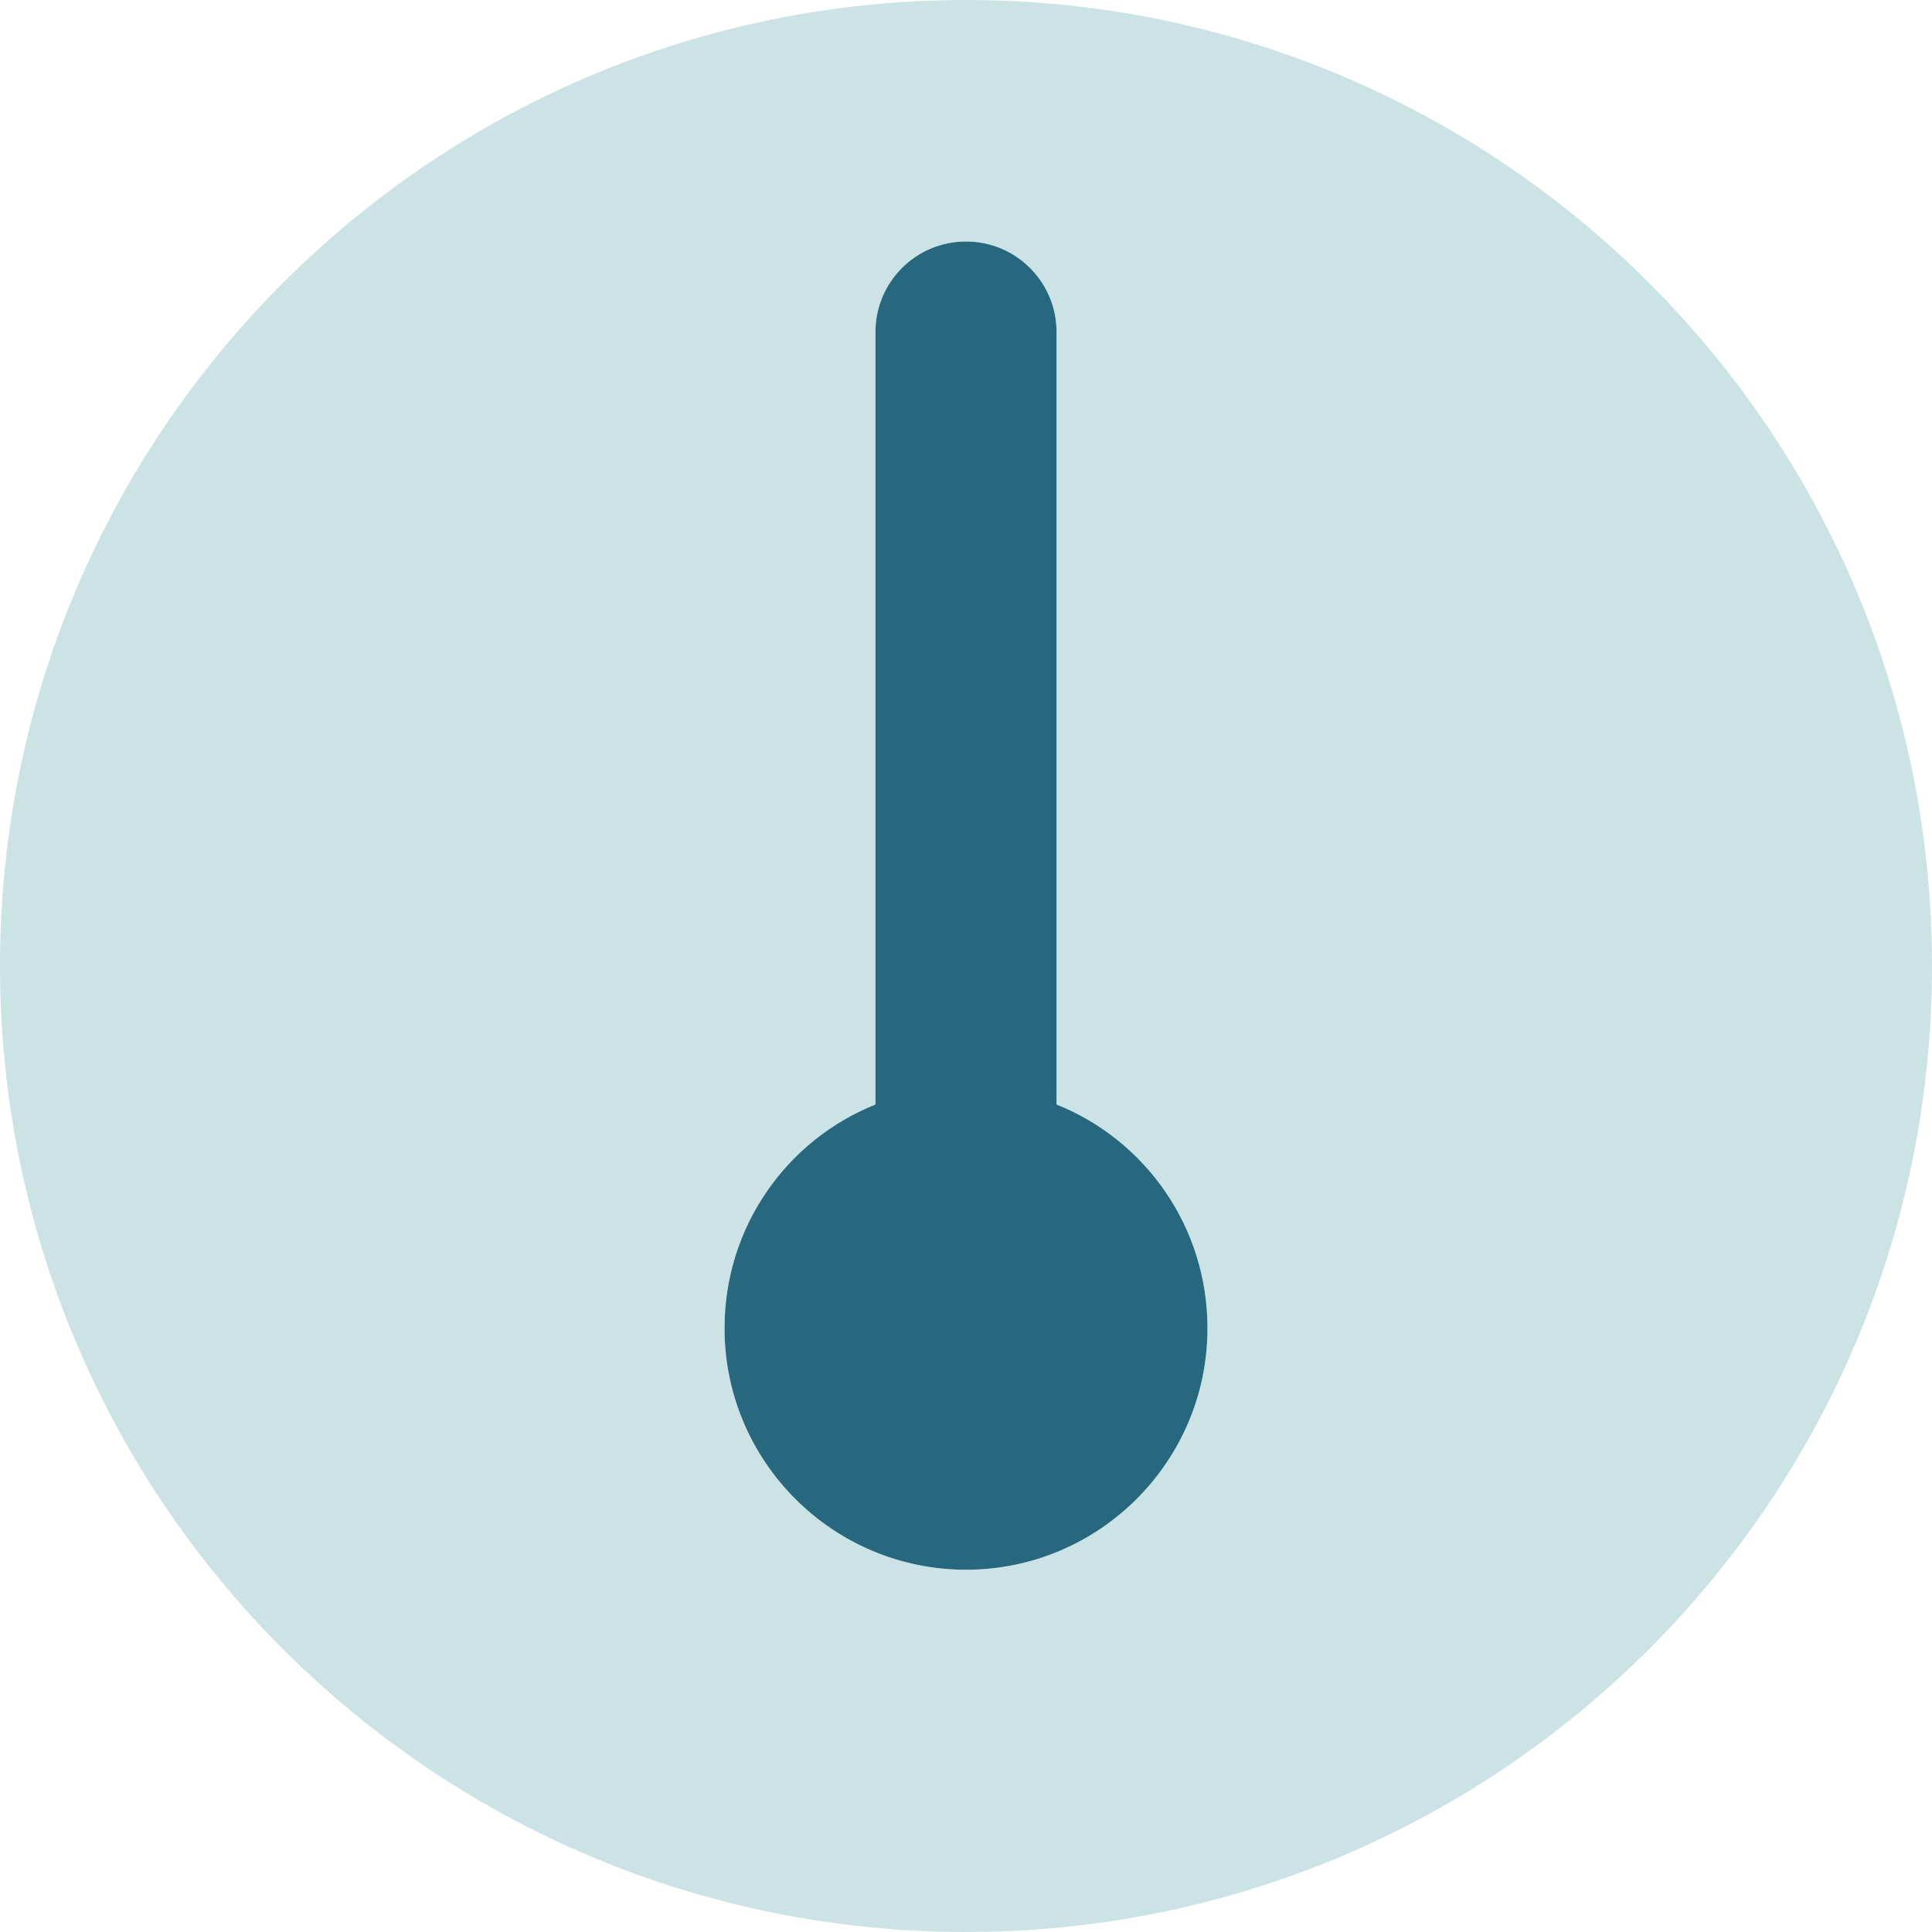
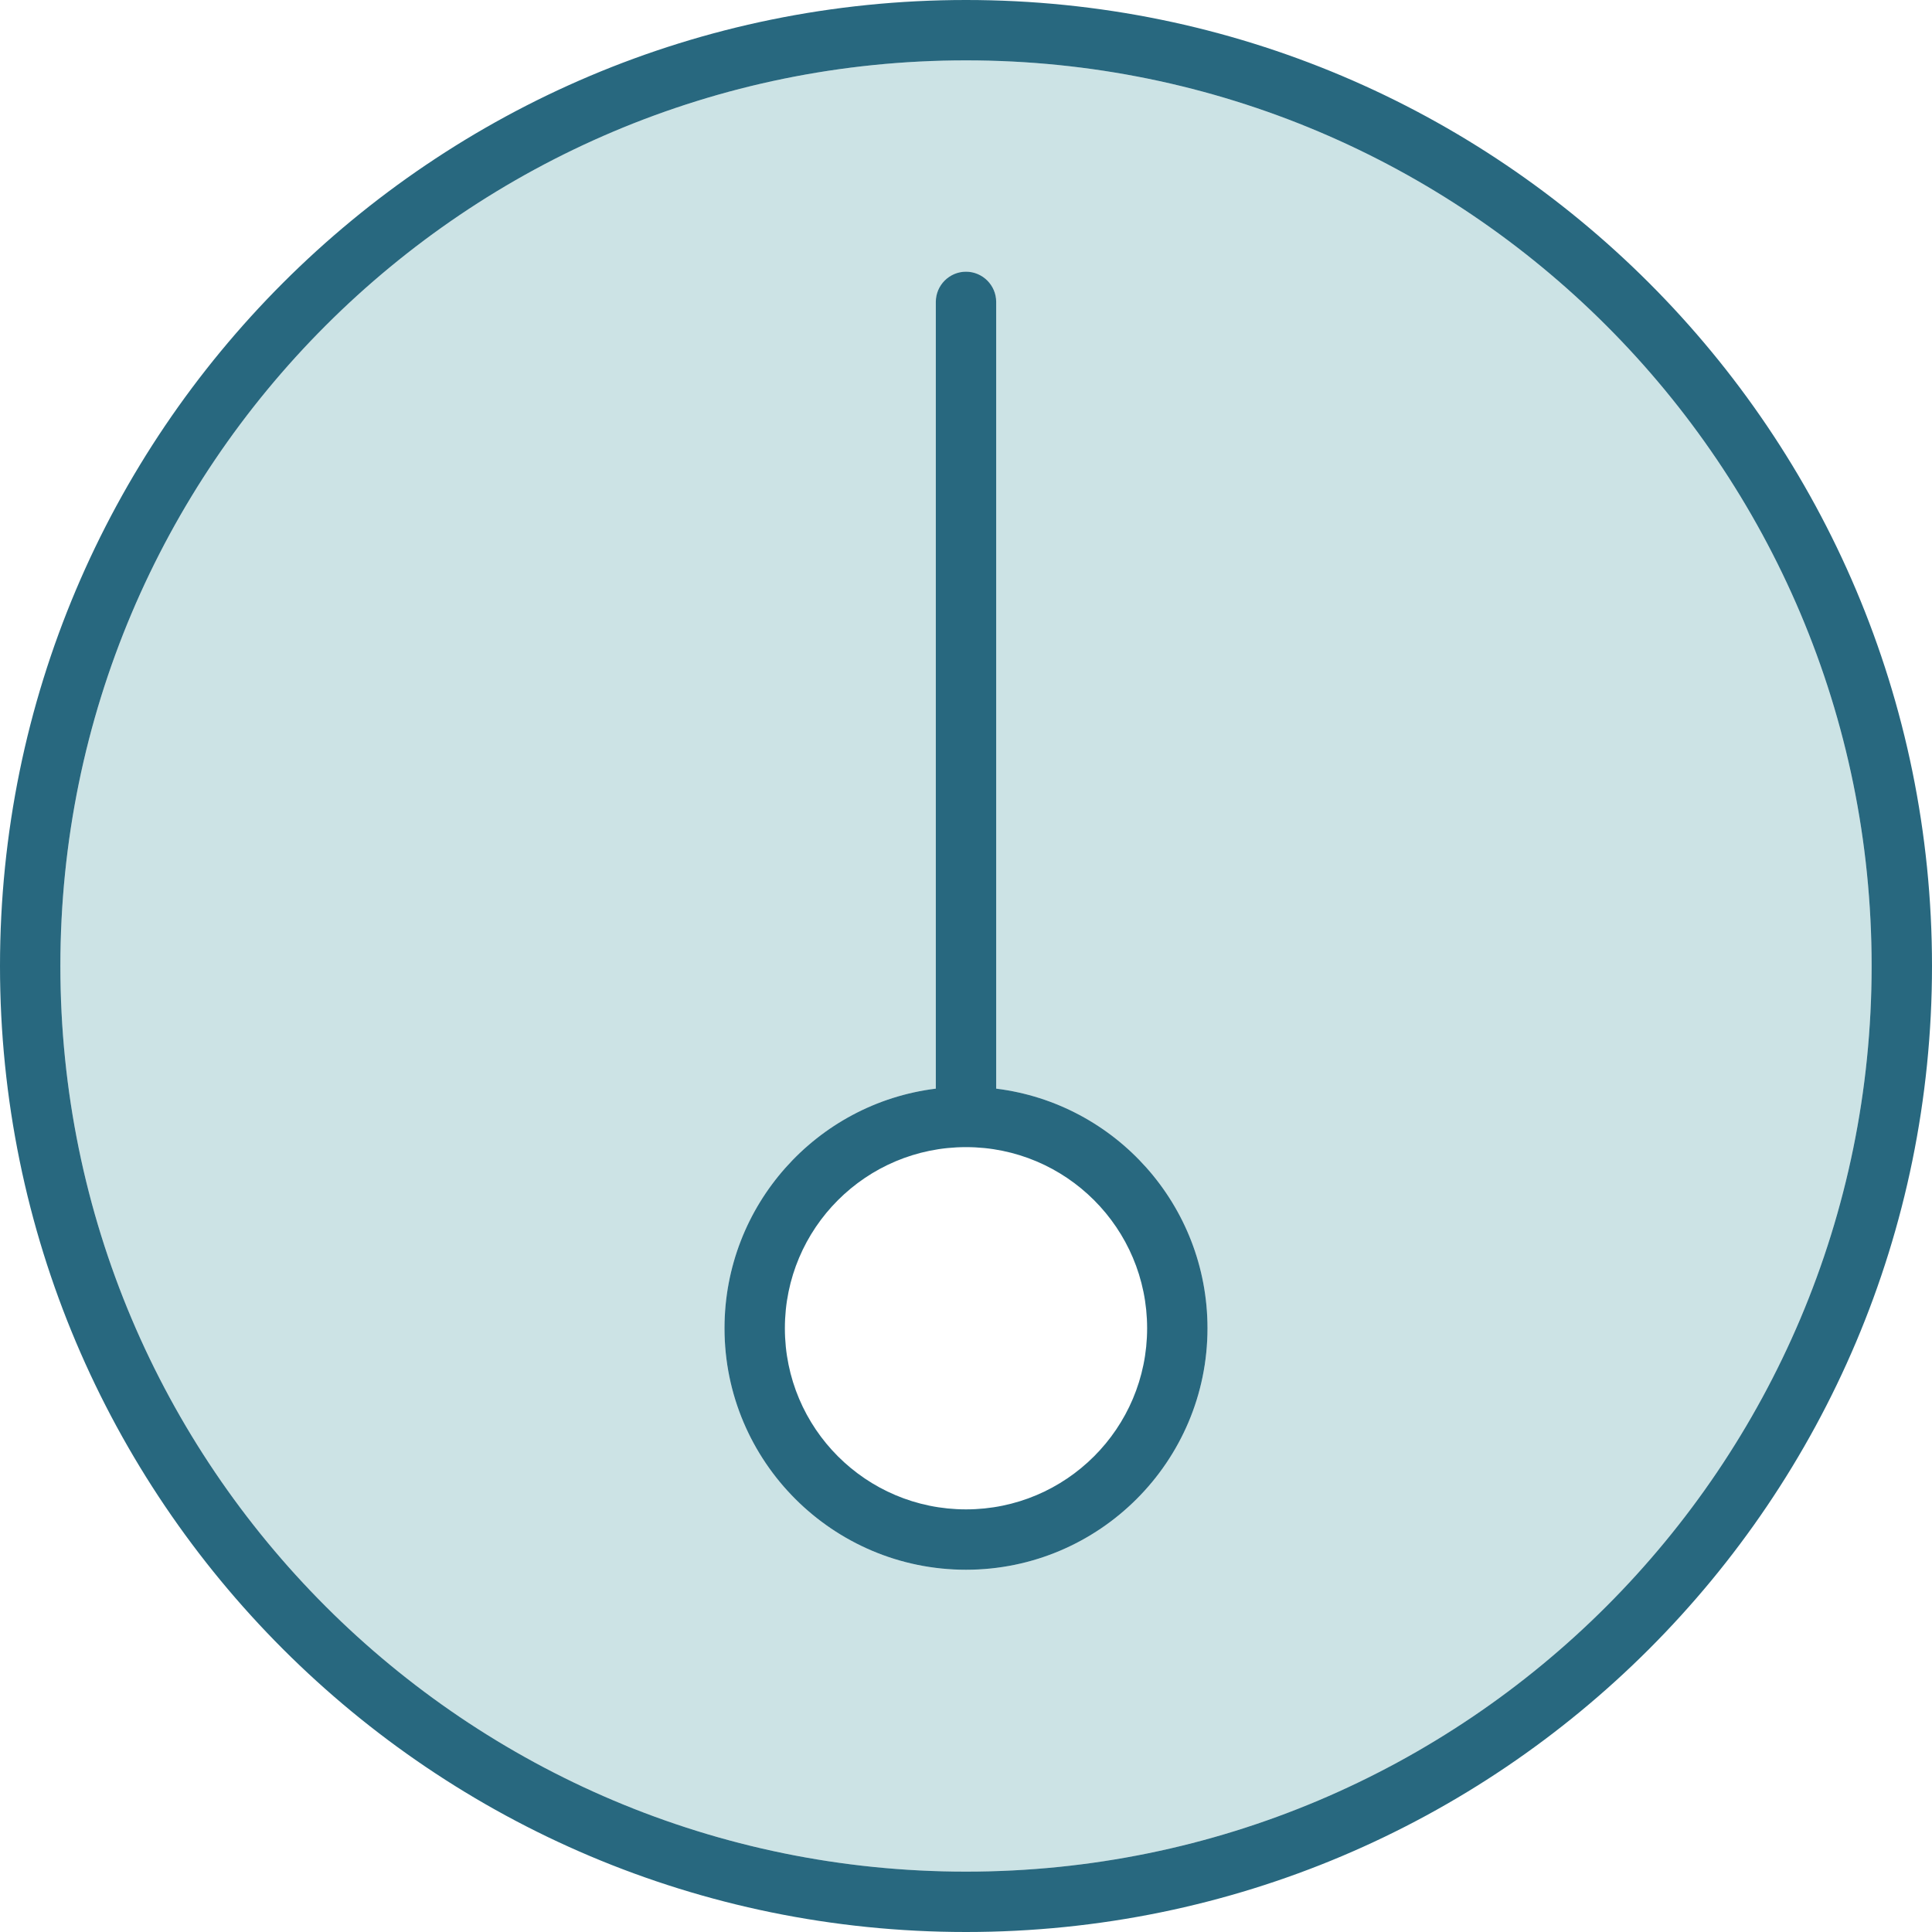
<svg xmlns="http://www.w3.org/2000/svg" viewBox="0 0 512 512">
-   <defs />
-   <path class="fa-primary" fill="#28687F" d="M280 292.7C303.5 302.1 320 325.1 320 352C320 387.3 291.3 416 256 416C220.7 416 192 387.3 192 352C192 325.1 208.5 302.1 232 292.7V88C232 74.75 242.7 64 256 64C269.3 64 280 74.75 280 88V292.7z" />
-   <path class="fa-secondary" opacity=".4" fill="#80B9BF" d="M512 256C512 397.4 397.4 512 256 512C114.6 512 0 397.4 0 256C0 114.6 114.6 0 256 0C397.4 0 512 114.6 512 256zM280 292.7V88C280 74.75 269.3 64 256 64C242.7 64 232 74.75 232 88V292.7C208.5 302.1 192 325.1 192 352C192 387.3 220.7 416 256 416C291.3 416 320 387.3 320 352C320 325.1 303.5 302.1 280 292.7z" />
+   <path class="fa-secondary" opacity=".4" fill="#80B9BF" d="M16 256a240 240 0 1 0 480 0 240 240 0 1 0 -480 0zm176 96c0-32.6 24.4-59.6 56-63.5L248 80c0-4.4 3.6-8 8-8s8 3.6 8 8l0 208.5c31.6 3.9 56 30.9 56 63.5 0 35.3-28.7 64-64 64s-64-28.7-64-64z" />
+   <path class="fa-primary" fill="#28687F" d="M256 16a240 240 0 1 1 0 480 240 240 0 1 1 0-480zm0 496a256 256 0 1 0 0-512 256 256 0 1 0 0 512zm0-208a48 48 0 1 1 0 96 48 48 0 1 1 0-96zm0 112c35.3 0 64-28.7 64-64 0-32.6-24.4-59.6-56-63.5L264 80c0-4.4-3.6-8-8-8s-8 3.6-8 8l0 208.5c-31.6 3.9-56 30.9-56 63.5 0 35.3 28.7 64 64 64z" />
</svg>
